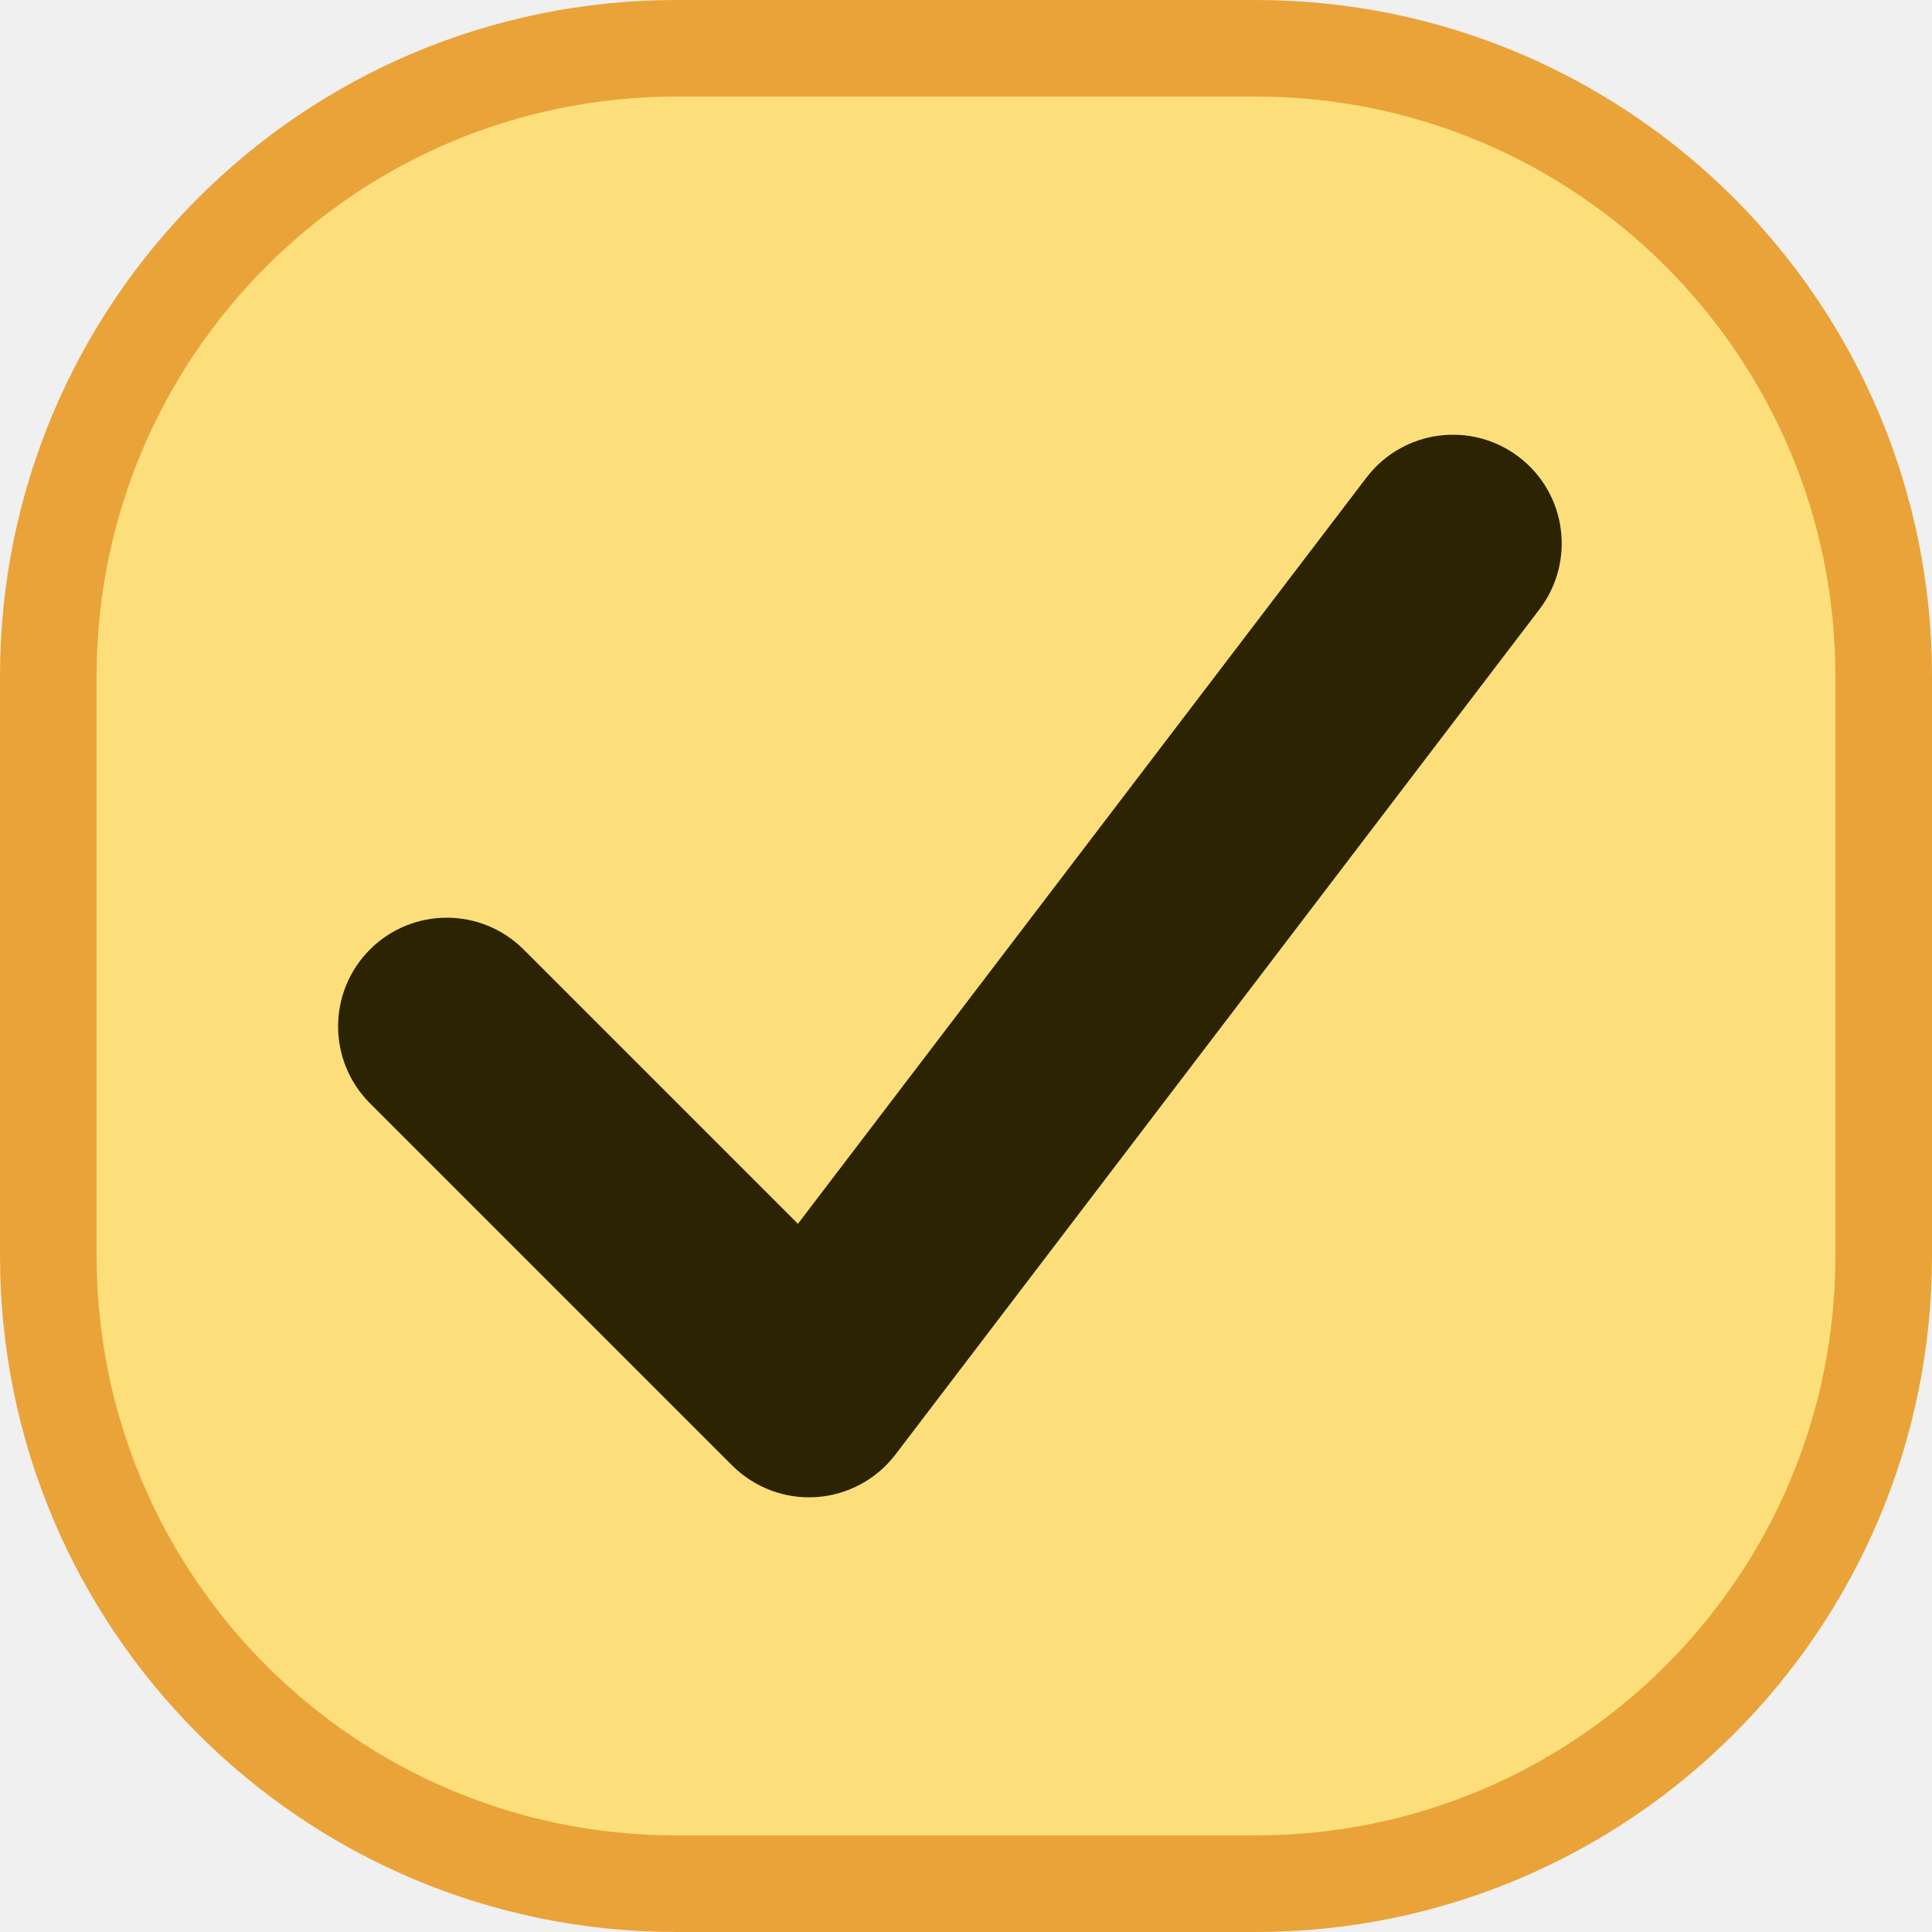
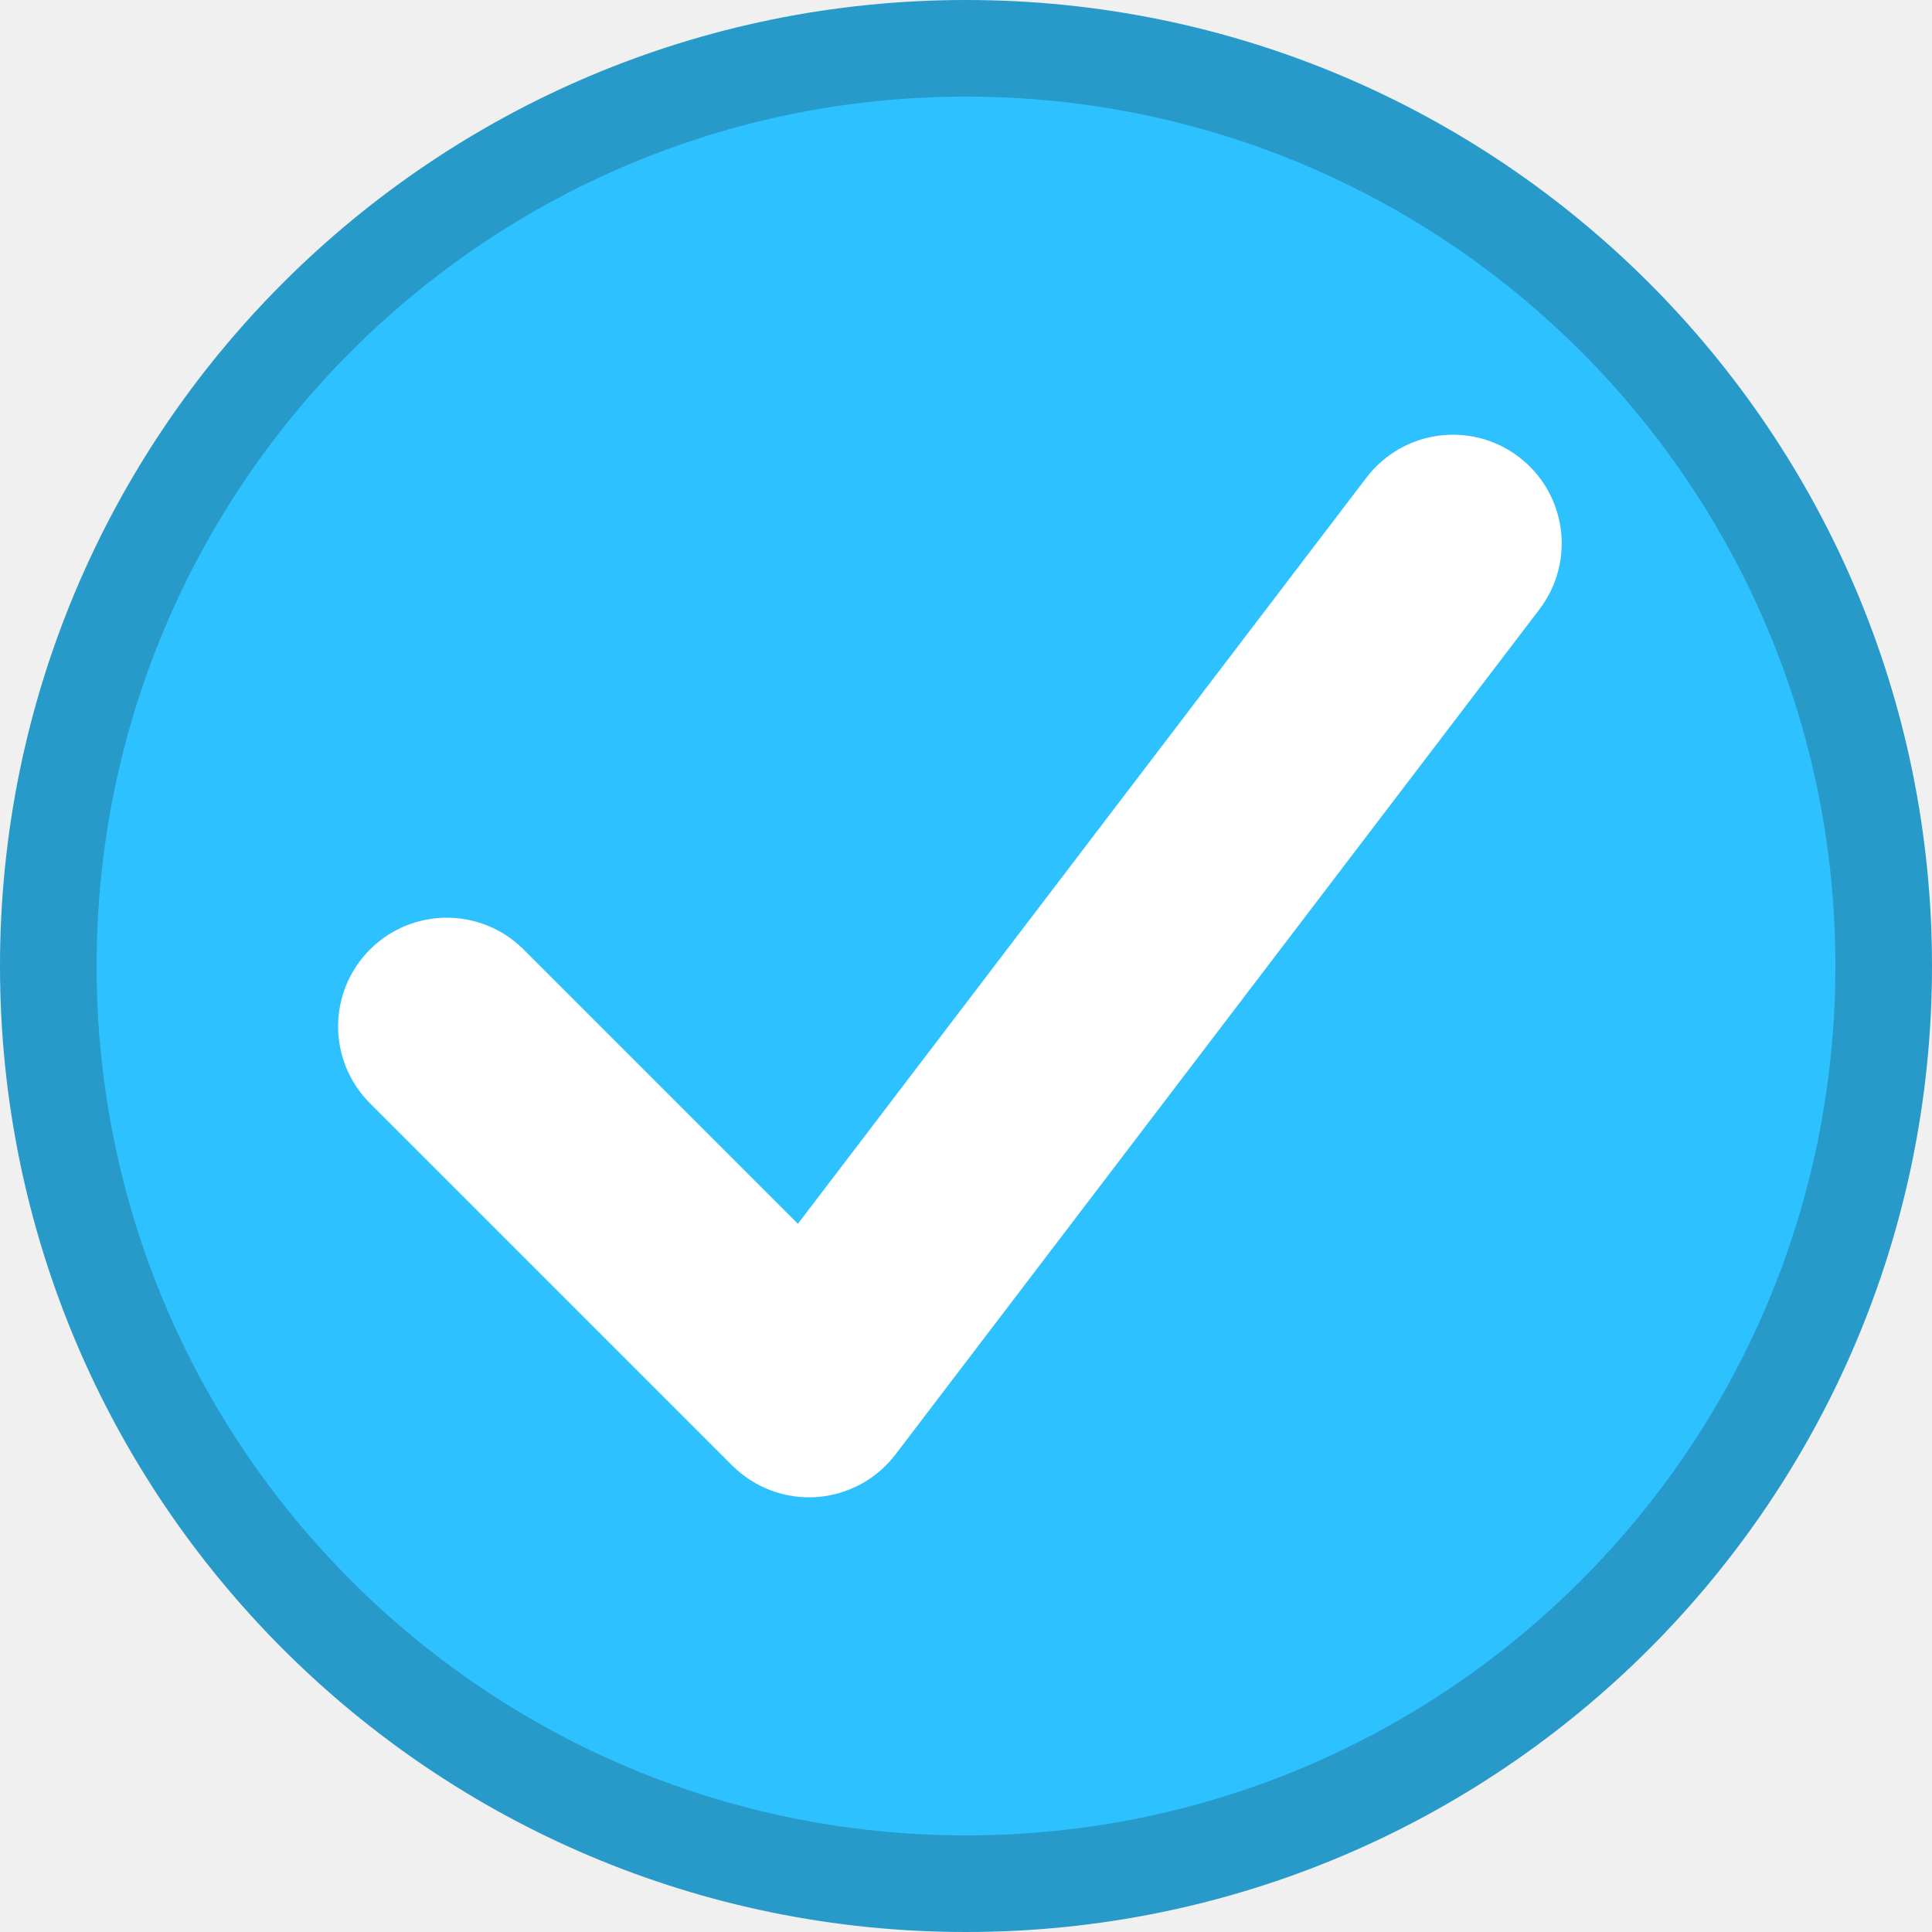
<svg xmlns="http://www.w3.org/2000/svg" width="20" height="20" viewBox="0 0 20 20" fill="none">
-   <rect x="0.5" y="0.5" width="19" height="19" rx="6.5" fill="#FCDF7B" stroke="#EAA339" />
-   <path fill-rule="evenodd" clip-rule="evenodd" d="M15.42 5.128C15.695 5.337 15.748 5.729 15.539 6.004L8.872 14.754C8.763 14.897 8.597 14.986 8.417 14.999C8.237 15.011 8.061 14.944 7.933 14.817L4.183 11.067C3.939 10.823 3.939 10.427 4.183 10.183C4.427 9.939 4.823 9.939 5.067 10.183L8.311 13.427L14.544 5.246C14.754 4.972 15.146 4.919 15.42 5.128Z" fill="#2A2200" stroke="#2B2301" stroke-linecap="round" stroke-linejoin="round" />
+   <rect x="0.5" y="0.5" width="19" height="19" rx="9.5" fill="#2DC1FF" stroke="#279ACA" />
+   <path fill-rule="evenodd" clip-rule="evenodd" d="M15.42 5.128C15.695 5.337 15.748 5.729 15.539 6.004L8.872 14.754C8.763 14.897 8.597 14.986 8.417 14.999C8.237 15.011 8.061 14.944 7.933 14.817L4.183 11.067C3.939 10.823 3.939 10.427 4.183 10.183C4.427 9.939 4.823 9.939 5.067 10.183L8.311 13.427L14.544 5.246C14.754 4.972 15.146 4.919 15.42 5.128Z" fill="white" stroke="white" stroke-linecap="round" stroke-linejoin="round" />
</svg>
